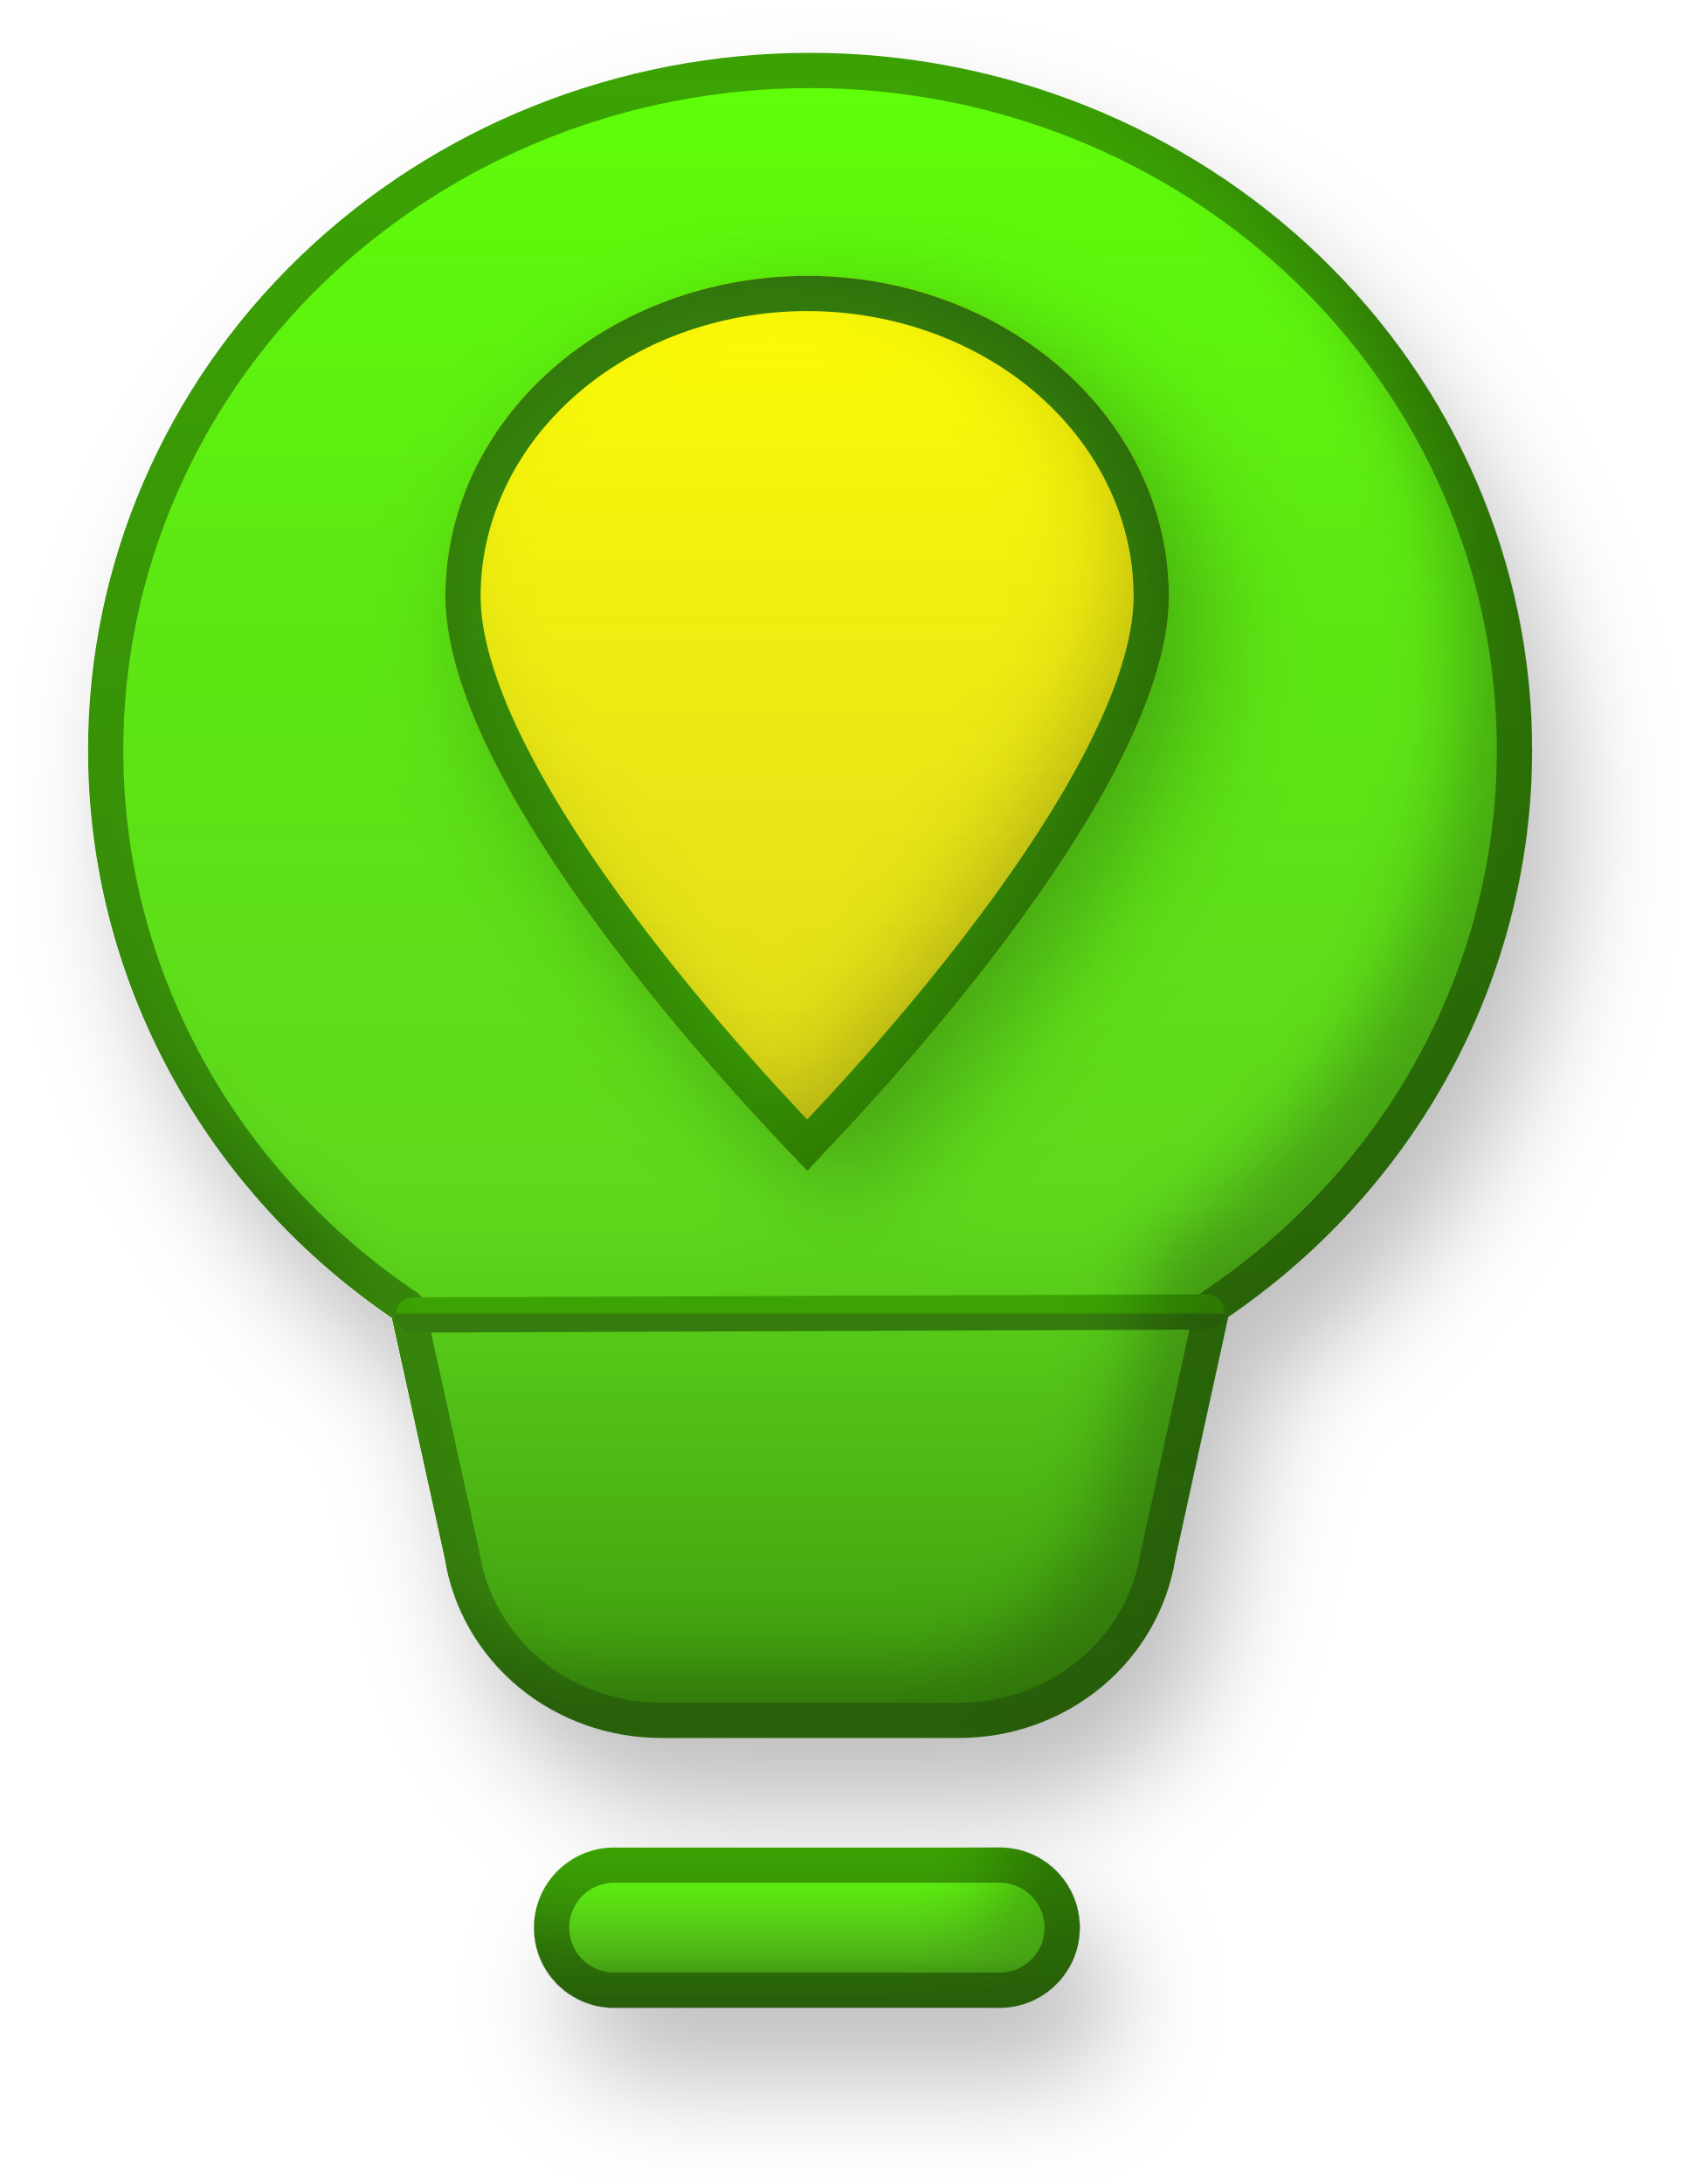
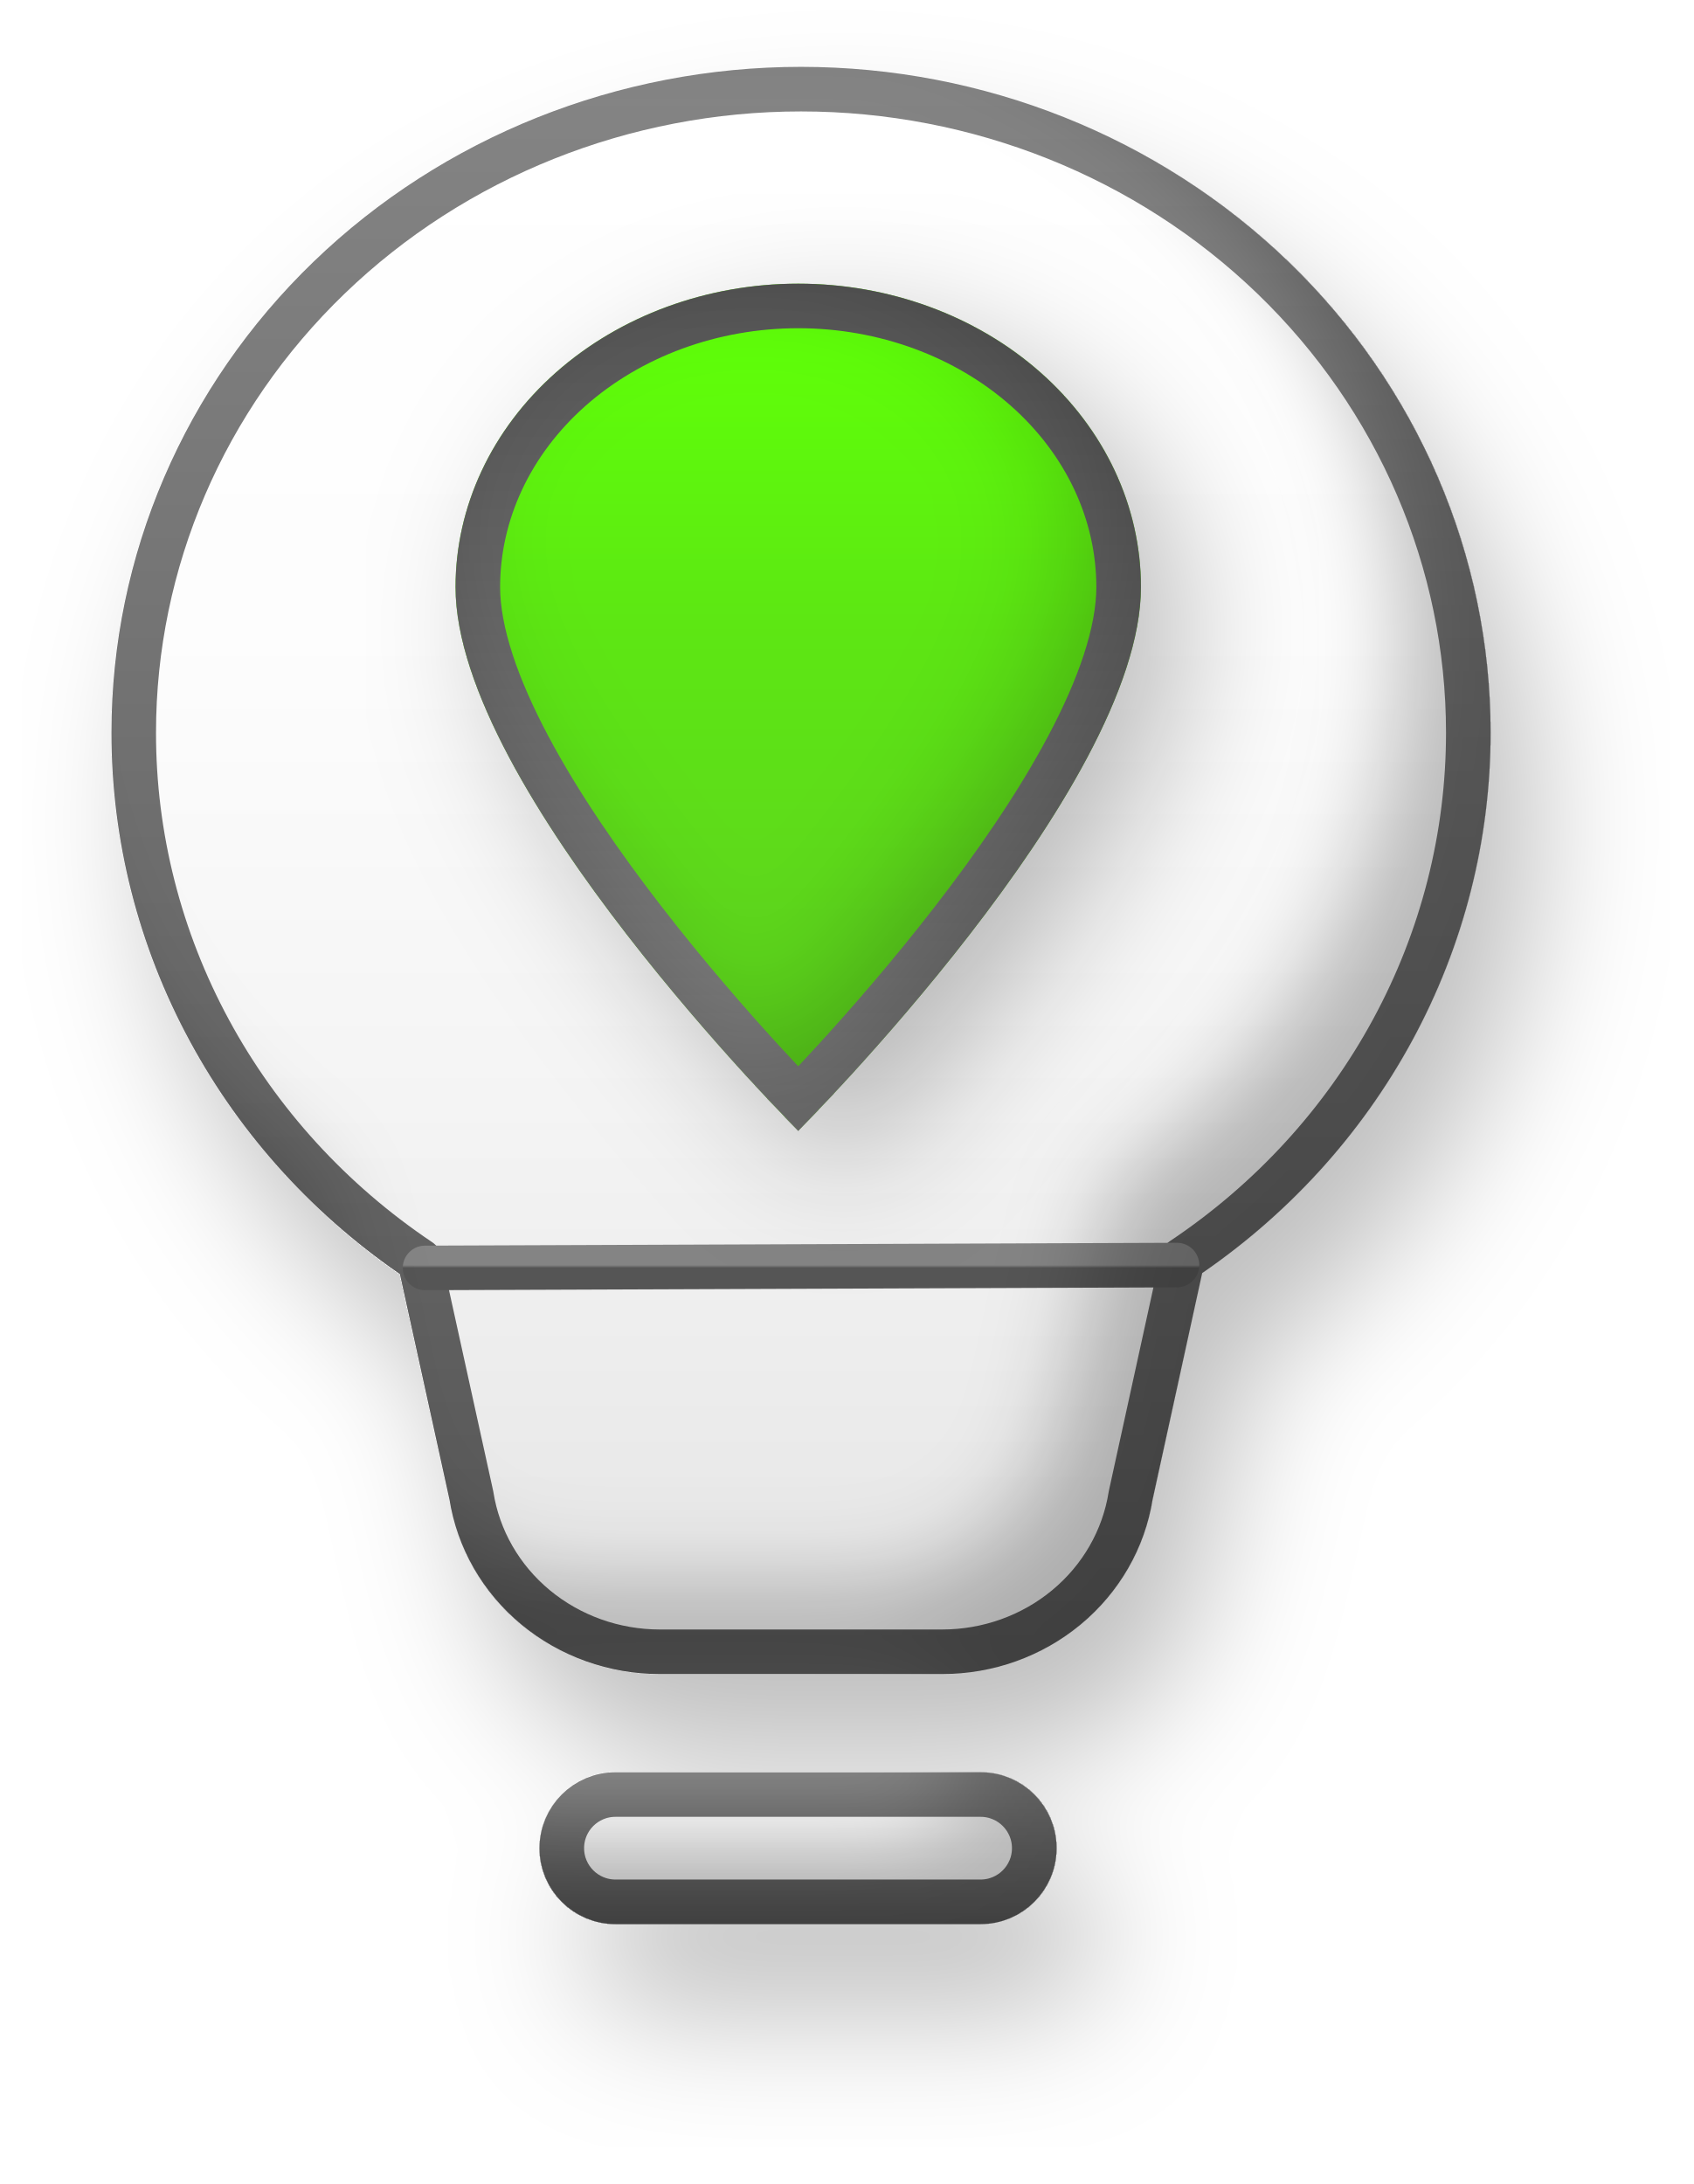
- <svg xmlns="http://www.w3.org/2000/svg" width="48" height="62" viewBox="0 0 48 62" fill="none">
-   <g filter="url(#filter0_di_616_850)">
-     <rect x="15.662" y="52.947" width="14.495" height="3.552" rx="1.776" fill="url(#paint0_linear_616_850)" stroke="url(#paint1_linear_616_850)" />
-     <path d="M3 21.286C3 16.171 5.107 11.266 8.858 7.649C12.609 4.032 17.696 2 23 2C28.304 2 33.391 4.032 37.142 7.649C40.893 11.266 43 16.171 43 21.286C43.002 24.392 42.224 27.451 40.731 30.203C39.238 32.954 37.075 35.316 34.429 37.084L32.88 44.154C32.675 45.457 31.992 46.646 30.956 47.506C29.92 48.365 28.598 48.838 27.231 48.838H18.769C17.402 48.838 16.08 48.365 15.044 47.506C14.008 46.646 13.325 45.457 13.12 44.154L11.571 37.115C8.924 35.34 6.761 32.973 5.268 30.216C3.776 27.46 2.997 24.396 3 21.286Z" fill="url(#paint2_linear_616_850)" stroke="url(#paint3_linear_616_850)" stroke-linecap="round" stroke-linejoin="round" />
-     <path d="M11.732 37.331L34.268 37.245" stroke="url(#paint4_linear_616_850)" stroke-linecap="round" />
-     <g filter="url(#filter1_di_616_850)">
-       <path d="M22.917 7.832C25.641 7.832 28.253 8.79 30.179 10.495C32.105 12.2 33.187 14.513 33.187 16.924C33.187 22.986 22.917 33.216 22.917 33.216C22.917 33.216 12.647 22.986 12.647 16.924C12.647 14.513 13.729 12.2 15.655 10.495C17.581 8.79 20.193 7.832 22.917 7.832Z" fill="url(#paint5_linear_616_850)" />
-       <path d="M22.835 32.418C22.557 32.129 22.159 31.709 21.681 31.186C20.725 30.139 19.45 28.681 18.177 27.037C16.903 25.392 15.637 23.57 14.693 21.793C13.742 20.004 13.146 18.316 13.146 16.925C13.146 14.667 14.159 12.487 15.986 10.869C17.815 9.25 20.307 8.331 22.917 8.331C25.526 8.331 28.018 9.25 29.847 10.869C31.674 12.487 32.687 14.667 32.687 16.925C32.687 18.316 32.092 20.004 31.141 21.793C30.197 23.57 28.931 25.392 27.657 27.037C26.384 28.681 25.11 30.139 24.153 31.186C23.675 31.709 23.276 32.129 22.998 32.418C22.97 32.447 22.943 32.475 22.918 32.502C22.892 32.475 22.864 32.447 22.835 32.418Z" stroke="url(#paint6_linear_616_850)" />
+ <svg xmlns="http://www.w3.org/2000/svg" width="38" height="49" viewBox="0 0 38 49" fill="none">
+   <g filter="url(#filter0_di_628_562)">
+     <rect x="12.604" y="40.262" width="10.599" height="2.407" rx="1.204" fill="url(#paint0_linear_628_562)" stroke="url(#paint1_linear_628_562)" />
+     <path d="M3 16.436C3 12.607 4.577 8.935 7.385 6.228C10.192 3.521 14 2 17.97 2C21.941 2 25.748 3.521 28.556 6.228C31.363 8.935 32.941 12.607 32.941 16.436C32.942 18.76 32.36 21.051 31.242 23.11C30.125 25.17 28.506 26.937 26.525 28.261L25.366 33.553C25.212 34.528 24.701 35.419 23.925 36.062C23.15 36.705 22.161 37.059 21.138 37.059H14.803C13.78 37.059 12.791 36.705 12.015 36.062C11.239 35.419 10.728 34.528 10.575 33.553L9.416 28.284C7.434 26.955 5.815 25.184 4.698 23.12C3.581 21.057 2.998 18.764 3 16.436Z" fill="url(#paint2_linear_628_562)" stroke="url(#paint3_linear_628_562)" stroke-linecap="round" stroke-linejoin="round" />
+     <path d="M9.536 28.447L26.405 28.383" stroke="url(#paint4_linear_628_562)" stroke-linecap="round" />
+     <g filter="url(#filter1_di_628_562)">
+       <path d="M17.908 6.365C19.947 6.365 21.902 7.082 23.344 8.358C24.786 9.635 25.596 11.366 25.596 13.171C25.596 17.708 17.908 25.365 17.908 25.365C17.908 25.365 10.221 17.708 10.221 13.171C10.221 11.366 11.03 9.635 12.472 8.358C13.914 7.082 15.869 6.365 17.908 6.365Z" fill="url(#paint5_linear_628_562)" />
+       <path d="M17.909 24.649C17.703 24.435 17.416 24.133 17.076 23.761C16.361 22.979 15.41 21.89 14.46 20.663C13.508 19.434 12.565 18.077 11.863 16.756C11.155 15.423 10.72 14.181 10.72 13.171C10.72 11.519 11.461 9.921 12.803 8.732C14.148 7.542 15.983 6.864 17.908 6.864C19.833 6.864 21.668 7.542 23.012 8.732C24.355 9.921 25.096 11.519 25.096 13.171C25.096 14.181 24.662 15.423 23.953 16.756C23.251 18.077 22.308 19.434 21.356 20.663C20.406 21.89 19.455 22.979 18.74 23.761C18.4 24.133 18.115 24.435 17.909 24.649Z" stroke="url(#paint6_linear_628_562)" />
    </g>
  </g>
  <defs>
-     <filter id="filter0_di_616_850" x="0.5" y="-0.5" width="47" height="62.5" filterUnits="userSpaceOnUse" color-interpolation-filters="sRGB">
+     <filter id="filter0_di_628_562" x="0.5" y="-0.5" width="36.941" height="48.67" filterUnits="userSpaceOnUse" color-interpolation-filters="sRGB">
      <feFlood flood-opacity="0" result="BackgroundImageFix" />
      <feColorMatrix in="SourceAlpha" type="matrix" values="0 0 0 0 0 0 0 0 0 0 0 0 0 0 0 0 0 0 127 0" result="hardAlpha" />
      <feOffset dx="1" dy="2" />
      <feGaussianBlur stdDeviation="1.5" />
      <feComposite in2="hardAlpha" operator="out" />
      <feColorMatrix type="matrix" values="0 0 0 0 0 0 0 0 0 0 0 0 0 0 0 0 0 0 0.25 0" />
-       <feBlend mode="normal" in2="BackgroundImageFix" result="effect1_dropShadow_616_850" />
-       <feBlend mode="normal" in="SourceGraphic" in2="effect1_dropShadow_616_850" result="shape" />
+       <feBlend mode="normal" in2="BackgroundImageFix" result="effect1_dropShadow_628_562" />
+       <feBlend mode="normal" in="SourceGraphic" in2="effect1_dropShadow_628_562" result="shape" />
      <feColorMatrix in="SourceAlpha" type="matrix" values="0 0 0 0 0 0 0 0 0 0 0 0 0 0 0 0 0 0 127 0" result="hardAlpha" />
      <feOffset dx="-2" dy="-2" />
      <feGaussianBlur stdDeviation="1" />
      <feComposite in2="hardAlpha" operator="arithmetic" k2="-1" k3="1" />
      <feColorMatrix type="matrix" values="0 0 0 0 0 0 0 0 0 0 0 0 0 0 0 0 0 0 0.25 0" />
-       <feBlend mode="normal" in2="shape" result="effect2_innerShadow_616_850" />
+       <feBlend mode="normal" in2="shape" result="effect2_innerShadow_628_562" />
    </filter>
-     <filter id="filter1_di_616_850" x="10.647" y="5.831" width="26.541" height="31.385" filterUnits="userSpaceOnUse" color-interpolation-filters="sRGB">
+     <filter id="filter1_di_628_562" x="8.221" y="4.365" width="21.375" height="25" filterUnits="userSpaceOnUse" color-interpolation-filters="sRGB">
      <feFlood flood-opacity="0" result="BackgroundImageFix" />
      <feColorMatrix in="SourceAlpha" type="matrix" values="0 0 0 0 0 0 0 0 0 0 0 0 0 0 0 0 0 0 127 0" result="hardAlpha" />
      <feOffset dx="1" dy="1" />
      <feGaussianBlur stdDeviation="1.5" />
      <feComposite in2="hardAlpha" operator="out" />
      <feColorMatrix type="matrix" values="0 0 0 0 0 0 0 0 0 0 0 0 0 0 0 0 0 0 0.25 0" />
-       <feBlend mode="normal" in2="BackgroundImageFix" result="effect1_dropShadow_616_850" />
-       <feBlend mode="normal" in="SourceGraphic" in2="effect1_dropShadow_616_850" result="shape" />
+       <feBlend mode="normal" in2="BackgroundImageFix" result="effect1_dropShadow_628_562" />
+       <feBlend mode="normal" in="SourceGraphic" in2="effect1_dropShadow_628_562" result="shape" />
      <feColorMatrix in="SourceAlpha" type="matrix" values="0 0 0 0 0 0 0 0 0 0 0 0 0 0 0 0 0 0 127 0" result="hardAlpha" />
      <feOffset dx="-1" dy="-1" />
      <feGaussianBlur stdDeviation="1.5" />
      <feComposite in2="hardAlpha" operator="arithmetic" k2="-1" k3="1" />
      <feColorMatrix type="matrix" values="0 0 0 0 0 0 0 0 0 0 0 0 0 0 0 0 0 0 0.25 0" />
-       <feBlend mode="normal" in2="shape" result="effect2_innerShadow_616_850" />
+       <feBlend mode="normal" in2="shape" result="effect2_innerShadow_628_562" />
    </filter>
-     <linearGradient id="paint0_linear_616_850" x1="22.91" y1="52.447" x2="22.91" y2="57" gradientUnits="userSpaceOnUse">
+     <linearGradient id="paint0_linear_628_562" x1="17.903" y1="39.762" x2="17.903" y2="43.169" gradientUnits="userSpaceOnUse">
+       <stop stop-color="white" />
+       <stop offset="0.346" stop-color="#FDFDFD" />
+       <stop offset="0.65" stop-color="#F4F4F4" />
+       <stop offset="0.9" stop-color="#E9E9E9" />
+     </linearGradient>
+     <linearGradient id="paint1_linear_628_562" x1="17.903" y1="39.762" x2="17.903" y2="43.169" gradientUnits="userSpaceOnUse">
+       <stop stop-color="#848484" />
+       <stop offset="1" stop-color="#555555" />
+     </linearGradient>
+     <linearGradient id="paint2_linear_628_562" x1="17.97" y1="2" x2="17.97" y2="37.059" gradientUnits="userSpaceOnUse">
+       <stop stop-color="white" />
+       <stop offset="0.346" stop-color="#FDFDFD" />
+       <stop offset="0.65" stop-color="#F4F4F4" />
+       <stop offset="0.9" stop-color="#E9E9E9" />
+     </linearGradient>
+     <linearGradient id="paint3_linear_628_562" x1="17.97" y1="2" x2="17.97" y2="37.059" gradientUnits="userSpaceOnUse">
+       <stop stop-color="#848484" />
+       <stop offset="1" stop-color="#555555" />
+     </linearGradient>
+     <linearGradient id="paint4_linear_628_562" x1="17.97" y1="28.383" x2="17.97" y2="28.447" gradientUnits="userSpaceOnUse">
+       <stop stop-color="#848484" />
+       <stop offset="1" stop-color="#555555" />
+     </linearGradient>
+     <linearGradient id="paint5_linear_628_562" x1="17.97" y1="7.988" x2="17.97" y2="26.326" gradientUnits="userSpaceOnUse">
      <stop stop-color="#5FFF09" />
      <stop offset="0.322" stop-color="#5DE713" />
      <stop offset="0.688" stop-color="#5ED81C" />
-       <stop offset="1" stop-color="#3E9A0D" />
    </linearGradient>
-     <linearGradient id="paint1_linear_616_850" x1="22.91" y1="52.447" x2="22.91" y2="57" gradientUnits="userSpaceOnUse">
-       <stop stop-color="#3BA303" />
-       <stop offset="1" stop-color="#347C0D" />
-     </linearGradient>
-     <linearGradient id="paint2_linear_616_850" x1="23" y1="2" x2="23" y2="48.838" gradientUnits="userSpaceOnUse">
-       <stop stop-color="#5FFF09" />
-       <stop offset="0.322" stop-color="#5DE713" />
-       <stop offset="0.688" stop-color="#5ED81C" />
-       <stop offset="1" stop-color="#3E9A0D" />
-     </linearGradient>
-     <linearGradient id="paint3_linear_616_850" x1="23" y1="2" x2="23" y2="48.838" gradientUnits="userSpaceOnUse">
-       <stop stop-color="#3BA303" />
-       <stop offset="1" stop-color="#347C0D" />
-     </linearGradient>
-     <linearGradient id="paint4_linear_616_850" x1="23" y1="37.245" x2="23" y2="37.331" gradientUnits="userSpaceOnUse">
-       <stop stop-color="#3BA303" />
-       <stop offset="1" stop-color="#347C0D" />
-     </linearGradient>
-     <linearGradient id="paint5_linear_616_850" x1="22.917" y1="7.832" x2="22.917" y2="33.216" gradientUnits="userSpaceOnUse">
-       <stop stop-color="#FFFD05" />
-       <stop offset="0.3" stop-color="#F2F00E" />
-       <stop offset="0.6" stop-color="#E8E616" />
-       <stop offset="1" stop-color="#E0DE18" />
-     </linearGradient>
-     <linearGradient id="paint6_linear_616_850" x1="22.917" y1="33.216" x2="22.917" y2="7.832" gradientUnits="userSpaceOnUse">
-       <stop stop-color="#3BA303" />
-       <stop offset="1" stop-color="#347C0D" />
+     <linearGradient id="paint6_linear_628_562" x1="17.908" y1="25.365" x2="17.908" y2="6.365" gradientUnits="userSpaceOnUse">
+       <stop stop-color="#848484" />
+       <stop offset="1" stop-color="#555555" />
    </linearGradient>
  </defs>
</svg>
